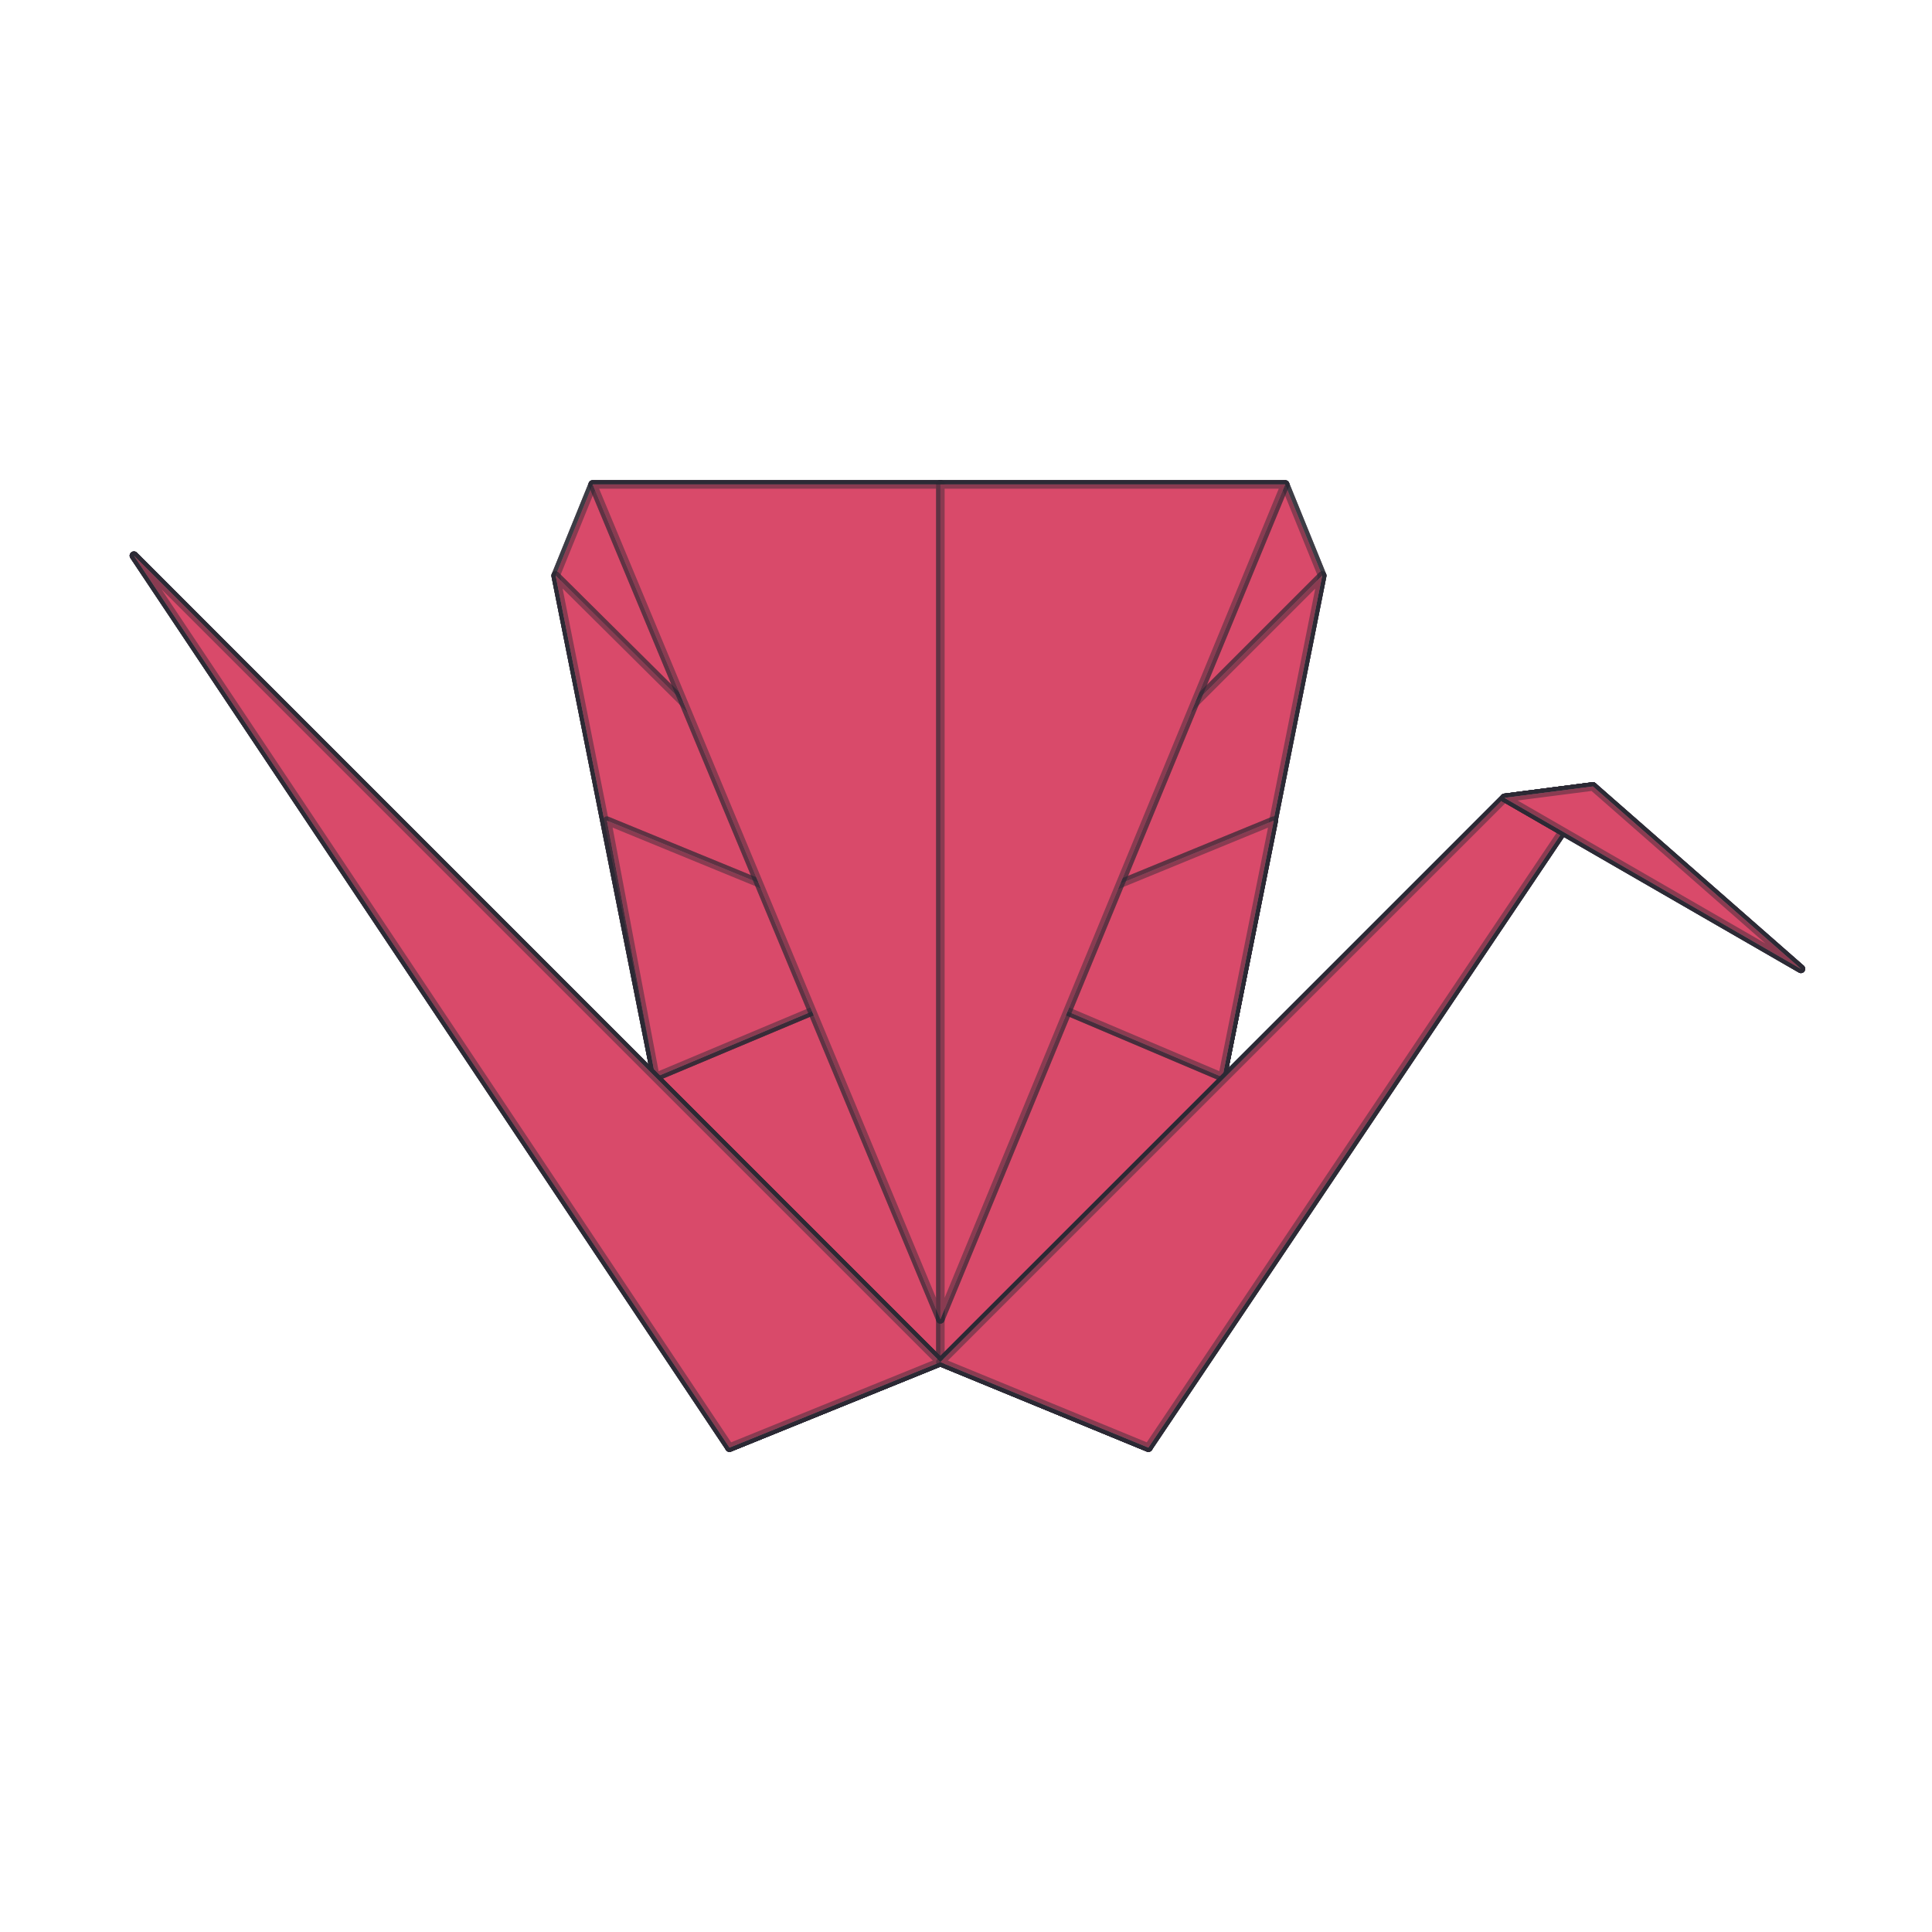
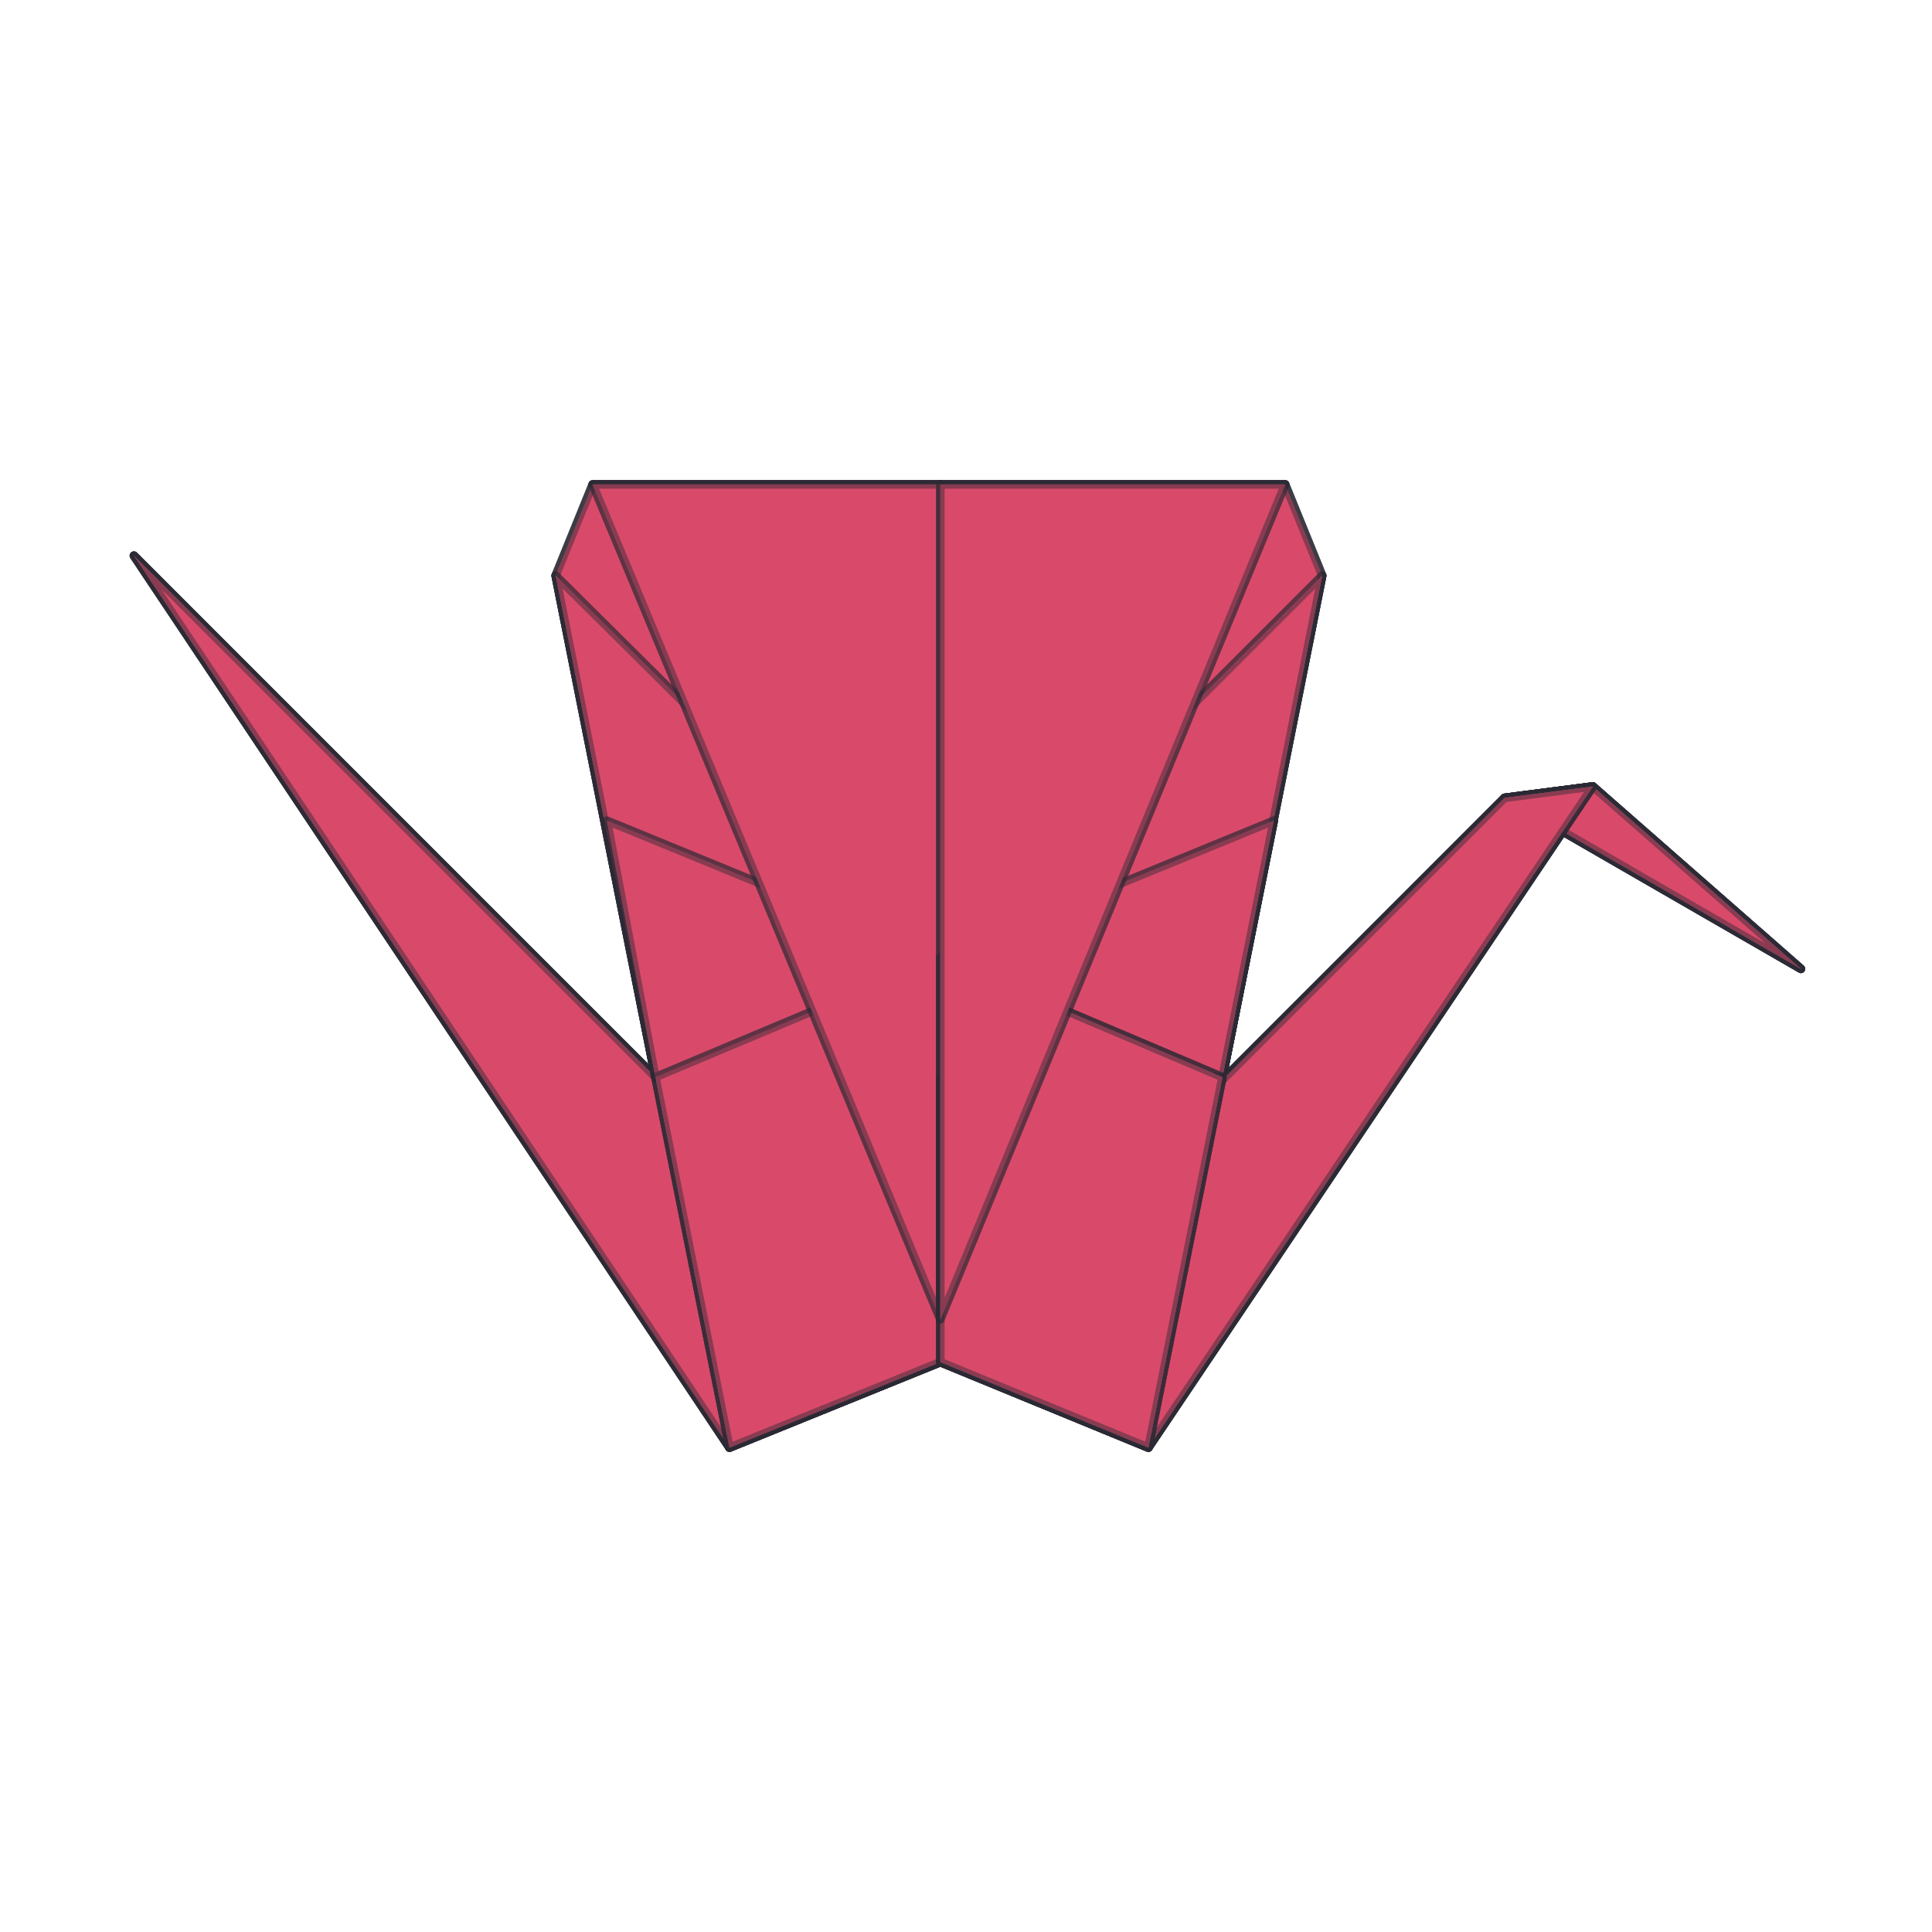
<svg xmlns="http://www.w3.org/2000/svg" viewBox="-0.599 -0.774 0.678 0.678" width="240" height="240">
  <g stroke="#2b2a33" stroke-opacity=".45" stroke-width="0.003" stroke-linejoin="round">
    <polygon points="-0.269,-0.604 -0.269,-0.311 -0.391,-0.604" fill="#f6f3ec" />
    <polygon points="-0.269,-0.311 -0.269,-0.604 -0.148,-0.604" fill="#f6f3ec" />
    <polygon points="-0.269,-0.311 -0.269,-0.604 -0.391,-0.604" fill="#d94a6a" />
    <polygon points="-0.269,-0.604 -0.269,-0.311 -0.148,-0.604" fill="#d94a6a" />
    <polygon points="-0.386,-0.486 -0.269,-0.438 -0.369,-0.396" fill="#f6f3ec" />
    <polygon points="-0.269,-0.438 -0.269,-0.296 -0.343,-0.266 -0.369,-0.396" fill="#f6f3ec" />
    <polygon points="-0.269,-0.438 -0.152,-0.486 -0.17,-0.396" fill="#f6f3ec" />
    <polygon points="-0.269,-0.296 -0.269,-0.438 -0.17,-0.396 -0.196,-0.266" fill="#f6f3ec" />
    <polygon points="-0.269,-0.438 -0.369,-0.396 -0.343,-0.266 -0.269,-0.296" fill="#d94a6a" />
    <polygon points="-0.369,-0.396 -0.269,-0.438 -0.386,-0.486" fill="#d94a6a" />
    <polygon points="-0.152,-0.486 -0.269,-0.438 -0.17,-0.396" fill="#d94a6a" />
    <polygon points="-0.196,-0.266 -0.17,-0.396 -0.269,-0.438 -0.269,-0.296" fill="#d94a6a" />
    <polygon points="-0.369,-0.396 -0.269,-0.396 -0.269,-0.296 -0.343,-0.266" fill="#f6f3ec" />
    <polygon points="-0.404,-0.572 -0.269,-0.438 -0.369,-0.396" fill="#f6f3ec" />
    <polygon points="-0.17,-0.396 -0.269,-0.438 -0.135,-0.572" fill="#f6f3ec" />
    <polygon points="-0.269,-0.296 -0.269,-0.396 -0.17,-0.396 -0.196,-0.266" fill="#f6f3ec" />
    <polygon points="-0.269,-0.296 -0.269,-0.396 -0.369,-0.396 -0.343,-0.266" fill="#d94a6a" />
    <polygon points="-0.369,-0.396 -0.269,-0.438 -0.404,-0.572" fill="#d94a6a" />
    <polygon points="-0.135,-0.572 -0.269,-0.438 -0.17,-0.396" fill="#d94a6a" />
    <polygon points="-0.196,-0.266 -0.17,-0.396 -0.269,-0.396 -0.269,-0.296" fill="#d94a6a" />
+     <polygon points="-0.552,-0.579 -0.269,-0.296 -0.343,-0.266" fill="#f6f3ec" />
    <polygon points="-0.269,-0.604 -0.269,-0.396 -0.369,-0.396 -0.404,-0.572 -0.391,-0.604" fill="#f6f3ec" />
-     <polygon points="-0.269,-0.396 -0.269,-0.296 -0.343,-0.266 -0.369,-0.396" fill="#f6f3ec" />
    <polygon points="-0.269,-0.396 -0.269,-0.604 -0.148,-0.604 -0.135,-0.572 -0.17,-0.396" fill="#f6f3ec" />
-     <polygon points="-0.269,-0.296 -0.269,-0.396 -0.17,-0.396 -0.196,-0.266" fill="#f6f3ec" />
+     <polygon points="-0.04,-0.498 -0.196,-0.266 -0.269,-0.296 -0.071,-0.494" fill="#f6f3ec" />
+     <polygon points="-0.269,-0.296 -0.552,-0.579 -0.343,-0.266" fill="#d94a6a" />
    <polygon points="-0.269,-0.396 -0.269,-0.604 -0.391,-0.604 -0.404,-0.572 -0.369,-0.396" fill="#d94a6a" />
-     <polygon points="-0.269,-0.296 -0.269,-0.396 -0.369,-0.396 -0.343,-0.266" fill="#d94a6a" />
    <polygon points="-0.269,-0.604 -0.269,-0.396 -0.17,-0.396 -0.135,-0.572 -0.148,-0.604" fill="#d94a6a" />
-     <polygon points="-0.269,-0.396 -0.269,-0.296 -0.196,-0.266 -0.17,-0.396" fill="#d94a6a" />
+     <polygon points="-0.071,-0.494 -0.269,-0.296 -0.196,-0.266 -0.04,-0.498" fill="#d94a6a" />
+     <polygon points="-0.343,-0.266 -0.552,-0.579 -0.269,-0.296" fill="#f6f3ec" />
    <polygon points="-0.269,-0.604 -0.269,-0.396 -0.369,-0.396 -0.386,-0.486" fill="#f6f3ec" />
    <polygon points="-0.269,-0.396 -0.269,-0.604 -0.152,-0.486 -0.17,-0.396" fill="#f6f3ec" />
+     <polygon points="-0.04,-0.498 -0.196,-0.266 -0.269,-0.296 -0.071,-0.494" fill="#f6f3ec" />
    <polygon points="-0.269,-0.604 -0.386,-0.486 -0.369,-0.396 -0.269,-0.396" fill="#d94a6a" />
+     <polygon points="-0.269,-0.296 -0.552,-0.579 -0.343,-0.266" fill="#d94a6a" />
    <polygon points="-0.152,-0.486 -0.269,-0.604 -0.269,-0.396 -0.17,-0.396" fill="#d94a6a" />
+     <polygon points="-0.071,-0.494 -0.269,-0.296 -0.196,-0.266 -0.04,-0.498" fill="#d94a6a" />
    <polygon points="-0.269,-0.604 -0.269,-0.396 -0.369,-0.396 -0.386,-0.486" fill="#f6f3ec" />
+     <polygon points="-0.552,-0.579 -0.269,-0.296 -0.343,-0.266" fill="#f6f3ec" />
+     <polygon points="0.033,-0.434 -0.071,-0.494 -0.04,-0.498" fill="#f6f3ec" />
    <polygon points="-0.269,-0.396 -0.269,-0.604 -0.152,-0.486 -0.17,-0.396" fill="#f6f3ec" />
+     <polygon points="-0.552,-0.579 -0.343,-0.266 -0.269,-0.296" fill="#d94a6a" />
    <polygon points="-0.269,-0.396 -0.269,-0.604 -0.386,-0.486 -0.369,-0.396" fill="#d94a6a" />
+     <polygon points="0.033,-0.434 -0.04,-0.498 -0.071,-0.494" fill="#d94a6a" />
    <polygon points="-0.152,-0.486 -0.269,-0.604 -0.269,-0.396 -0.17,-0.396" fill="#d94a6a" />
+     <polygon points="-0.552,-0.579 -0.269,-0.296 -0.343,-0.266" fill="#f6f3ec" />
    <polygon points="-0.269,-0.604 -0.269,-0.396 -0.369,-0.396 -0.404,-0.572 -0.391,-0.604" fill="#f6f3ec" />
+     <polygon points="0.033,-0.434 -0.071,-0.494 -0.04,-0.498" fill="#f6f3ec" />
    <polygon points="-0.148,-0.604 -0.135,-0.572 -0.17,-0.396 -0.269,-0.396 -0.269,-0.604" fill="#f6f3ec" />
+     <polygon points="-0.269,-0.296 -0.552,-0.579 -0.343,-0.266" fill="#d94a6a" />
    <polygon points="-0.391,-0.604 -0.404,-0.572 -0.369,-0.396 -0.269,-0.396 -0.269,-0.604" fill="#d94a6a" />
+     <polygon points="0.033,-0.434 -0.04,-0.498 -0.071,-0.494" fill="#d94a6a" />
    <polygon points="-0.269,-0.604 -0.269,-0.396 -0.17,-0.396 -0.135,-0.572 -0.148,-0.604" fill="#d94a6a" />
-     <polygon points="-0.343,-0.266 -0.369,-0.396 -0.269,-0.438 -0.269,-0.296" fill="#f6f3ec" />
+     <polygon points="-0.269,-0.396 -0.269,-0.296 -0.343,-0.266 -0.369,-0.396" fill="#f6f3ec" />
    <polygon points="-0.404,-0.572 -0.269,-0.438 -0.369,-0.396" fill="#f6f3ec" />
    <polygon points="-0.17,-0.396 -0.269,-0.438 -0.135,-0.572" fill="#f6f3ec" />
-     <polygon points="-0.269,-0.296 -0.269,-0.438 -0.17,-0.396 -0.196,-0.266" fill="#f6f3ec" />
-     <polygon points="-0.269,-0.296 -0.269,-0.438 -0.369,-0.396 -0.343,-0.266" fill="#d94a6a" />
+     <polygon points="0.033,-0.434 -0.071,-0.494 -0.04,-0.498" fill="#f6f3ec" />
+     <polygon points="-0.269,-0.296 -0.269,-0.396 -0.369,-0.396 -0.343,-0.266" fill="#d94a6a" />
    <polygon points="-0.369,-0.396 -0.269,-0.438 -0.404,-0.572" fill="#d94a6a" />
    <polygon points="-0.135,-0.572 -0.269,-0.438 -0.17,-0.396" fill="#d94a6a" />
-     <polygon points="-0.196,-0.266 -0.17,-0.396 -0.269,-0.438 -0.269,-0.296" fill="#d94a6a" />
-     <polygon points="-0.552,-0.579 -0.269,-0.296 -0.343,-0.266" fill="#f6f3ec" />
+     <polygon points="-0.071,-0.494 0.033,-0.434 -0.04,-0.498" fill="#d94a6a" />
+     <polygon points="-0.343,-0.266 -0.369,-0.396 -0.269,-0.438 -0.269,-0.296" fill="#f6f3ec" />
    <polygon points="-0.386,-0.486 -0.269,-0.438 -0.369,-0.396" fill="#f6f3ec" />
    <polygon points="-0.269,-0.438 -0.152,-0.486 -0.17,-0.396" fill="#f6f3ec" />
+     <polygon points="0.033,-0.434 -0.071,-0.494 -0.04,-0.498" fill="#f6f3ec" />
+     <polygon points="-0.369,-0.396 -0.269,-0.438 -0.386,-0.486" fill="#d94a6a" />
+     <polygon points="-0.269,-0.296 -0.269,-0.438 -0.369,-0.396 -0.343,-0.266" fill="#d94a6a" />
+     <polygon points="-0.152,-0.486 -0.269,-0.438 -0.17,-0.396" fill="#d94a6a" />
+     <polygon points="0.033,-0.434 -0.04,-0.498 -0.071,-0.494" fill="#d94a6a" />
+     <polygon points="-0.269,-0.311 -0.391,-0.604 -0.269,-0.604" fill="#f6f3ec" />
    <polygon points="-0.04,-0.498 -0.196,-0.266 -0.269,-0.296 -0.071,-0.494" fill="#f6f3ec" />
-     <polygon points="-0.369,-0.396 -0.269,-0.438 -0.386,-0.486" fill="#d94a6a" />
-     <polygon points="-0.552,-0.579 -0.343,-0.266 -0.269,-0.296" fill="#d94a6a" />
-     <polygon points="-0.152,-0.486 -0.269,-0.438 -0.17,-0.396" fill="#d94a6a" />
+     <polygon points="-0.269,-0.311 -0.269,-0.604 -0.391,-0.604" fill="#d94a6a" />
    <polygon points="-0.071,-0.494 -0.269,-0.296 -0.196,-0.266 -0.04,-0.498" fill="#d94a6a" />
-     <polygon points="-0.552,-0.579 -0.269,-0.296 -0.343,-0.266" fill="#f6f3ec" />
-     <polygon points="-0.269,-0.311 -0.391,-0.604 -0.269,-0.604" fill="#f6f3ec" />
+     <polygon points="-0.269,-0.296 -0.071,-0.494 -0.04,-0.498 -0.196,-0.266" fill="#f6f3ec" />
+     <polygon points="-0.071,-0.494 -0.269,-0.296 -0.196,-0.266 -0.04,-0.498" fill="#d94a6a" />
+     <polygon points="-0.269,-0.296 -0.269,-0.396 -0.17,-0.396 -0.196,-0.266" fill="#f6f3ec" />
+     <polygon points="-0.269,-0.396 -0.269,-0.296 -0.196,-0.266 -0.17,-0.396" fill="#d94a6a" />
+     <polygon points="-0.269,-0.296 -0.269,-0.438 -0.17,-0.396 -0.196,-0.266" fill="#f6f3ec" />
+     <polygon points="-0.196,-0.266 -0.17,-0.396 -0.269,-0.438 -0.269,-0.296" fill="#d94a6a" />
    <polygon points="-0.269,-0.311 -0.269,-0.604 -0.148,-0.604" fill="#f6f3ec" />
-     <polygon points="-0.269,-0.296 -0.071,-0.494 -0.04,-0.498 -0.196,-0.266" fill="#f6f3ec" />
-     <polygon points="-0.269,-0.296 -0.552,-0.579 -0.343,-0.266" fill="#d94a6a" />
-     <polygon points="-0.269,-0.311 -0.269,-0.604 -0.391,-0.604" fill="#d94a6a" />
    <polygon points="-0.269,-0.311 -0.148,-0.604 -0.269,-0.604" fill="#d94a6a" />
-     <polygon points="-0.071,-0.494 -0.269,-0.296 -0.196,-0.266 -0.04,-0.498" fill="#d94a6a" />
-     <polygon points="-0.552,-0.579 -0.269,-0.296 -0.343,-0.266" fill="#f6f3ec" />
-     <polygon points="-0.04,-0.498 -0.196,-0.266 -0.269,-0.296 -0.071,-0.494" fill="#f6f3ec" />
-     <polygon points="-0.269,-0.296 -0.552,-0.579 -0.343,-0.266" fill="#d94a6a" />
-     <polygon points="-0.071,-0.494 -0.269,-0.296 -0.196,-0.266 -0.04,-0.498" fill="#d94a6a" />
-     <polygon points="-0.343,-0.266 -0.552,-0.579 -0.269,-0.296" fill="#f6f3ec" />
-     <polygon points="-0.04,-0.498 -0.196,-0.266 -0.269,-0.296 -0.071,-0.494" fill="#f6f3ec" />
-     <polygon points="-0.269,-0.296 -0.552,-0.579 -0.343,-0.266" fill="#d94a6a" />
-     <polygon points="-0.071,-0.494 -0.269,-0.296 -0.196,-0.266 -0.04,-0.498" fill="#d94a6a" />
-     <polygon points="0.033,-0.434 -0.071,-0.494 -0.04,-0.498" fill="#f6f3ec" />
-     <polygon points="0.033,-0.434 -0.04,-0.498 -0.071,-0.494" fill="#d94a6a" />
-     <polygon points="0.033,-0.434 -0.071,-0.494 -0.04,-0.498" fill="#f6f3ec" />
-     <polygon points="0.033,-0.434 -0.04,-0.498 -0.071,-0.494" fill="#d94a6a" />
-     <polygon points="0.033,-0.434 -0.071,-0.494 -0.04,-0.498" fill="#f6f3ec" />
-     <polygon points="-0.071,-0.494 0.033,-0.434 -0.04,-0.498" fill="#d94a6a" />
-     <polygon points="0.033,-0.434 -0.071,-0.494 -0.04,-0.498" fill="#f6f3ec" />
-     <polygon points="0.033,-0.434 -0.04,-0.498 -0.071,-0.494" fill="#d94a6a" />
  </g>
</svg>
